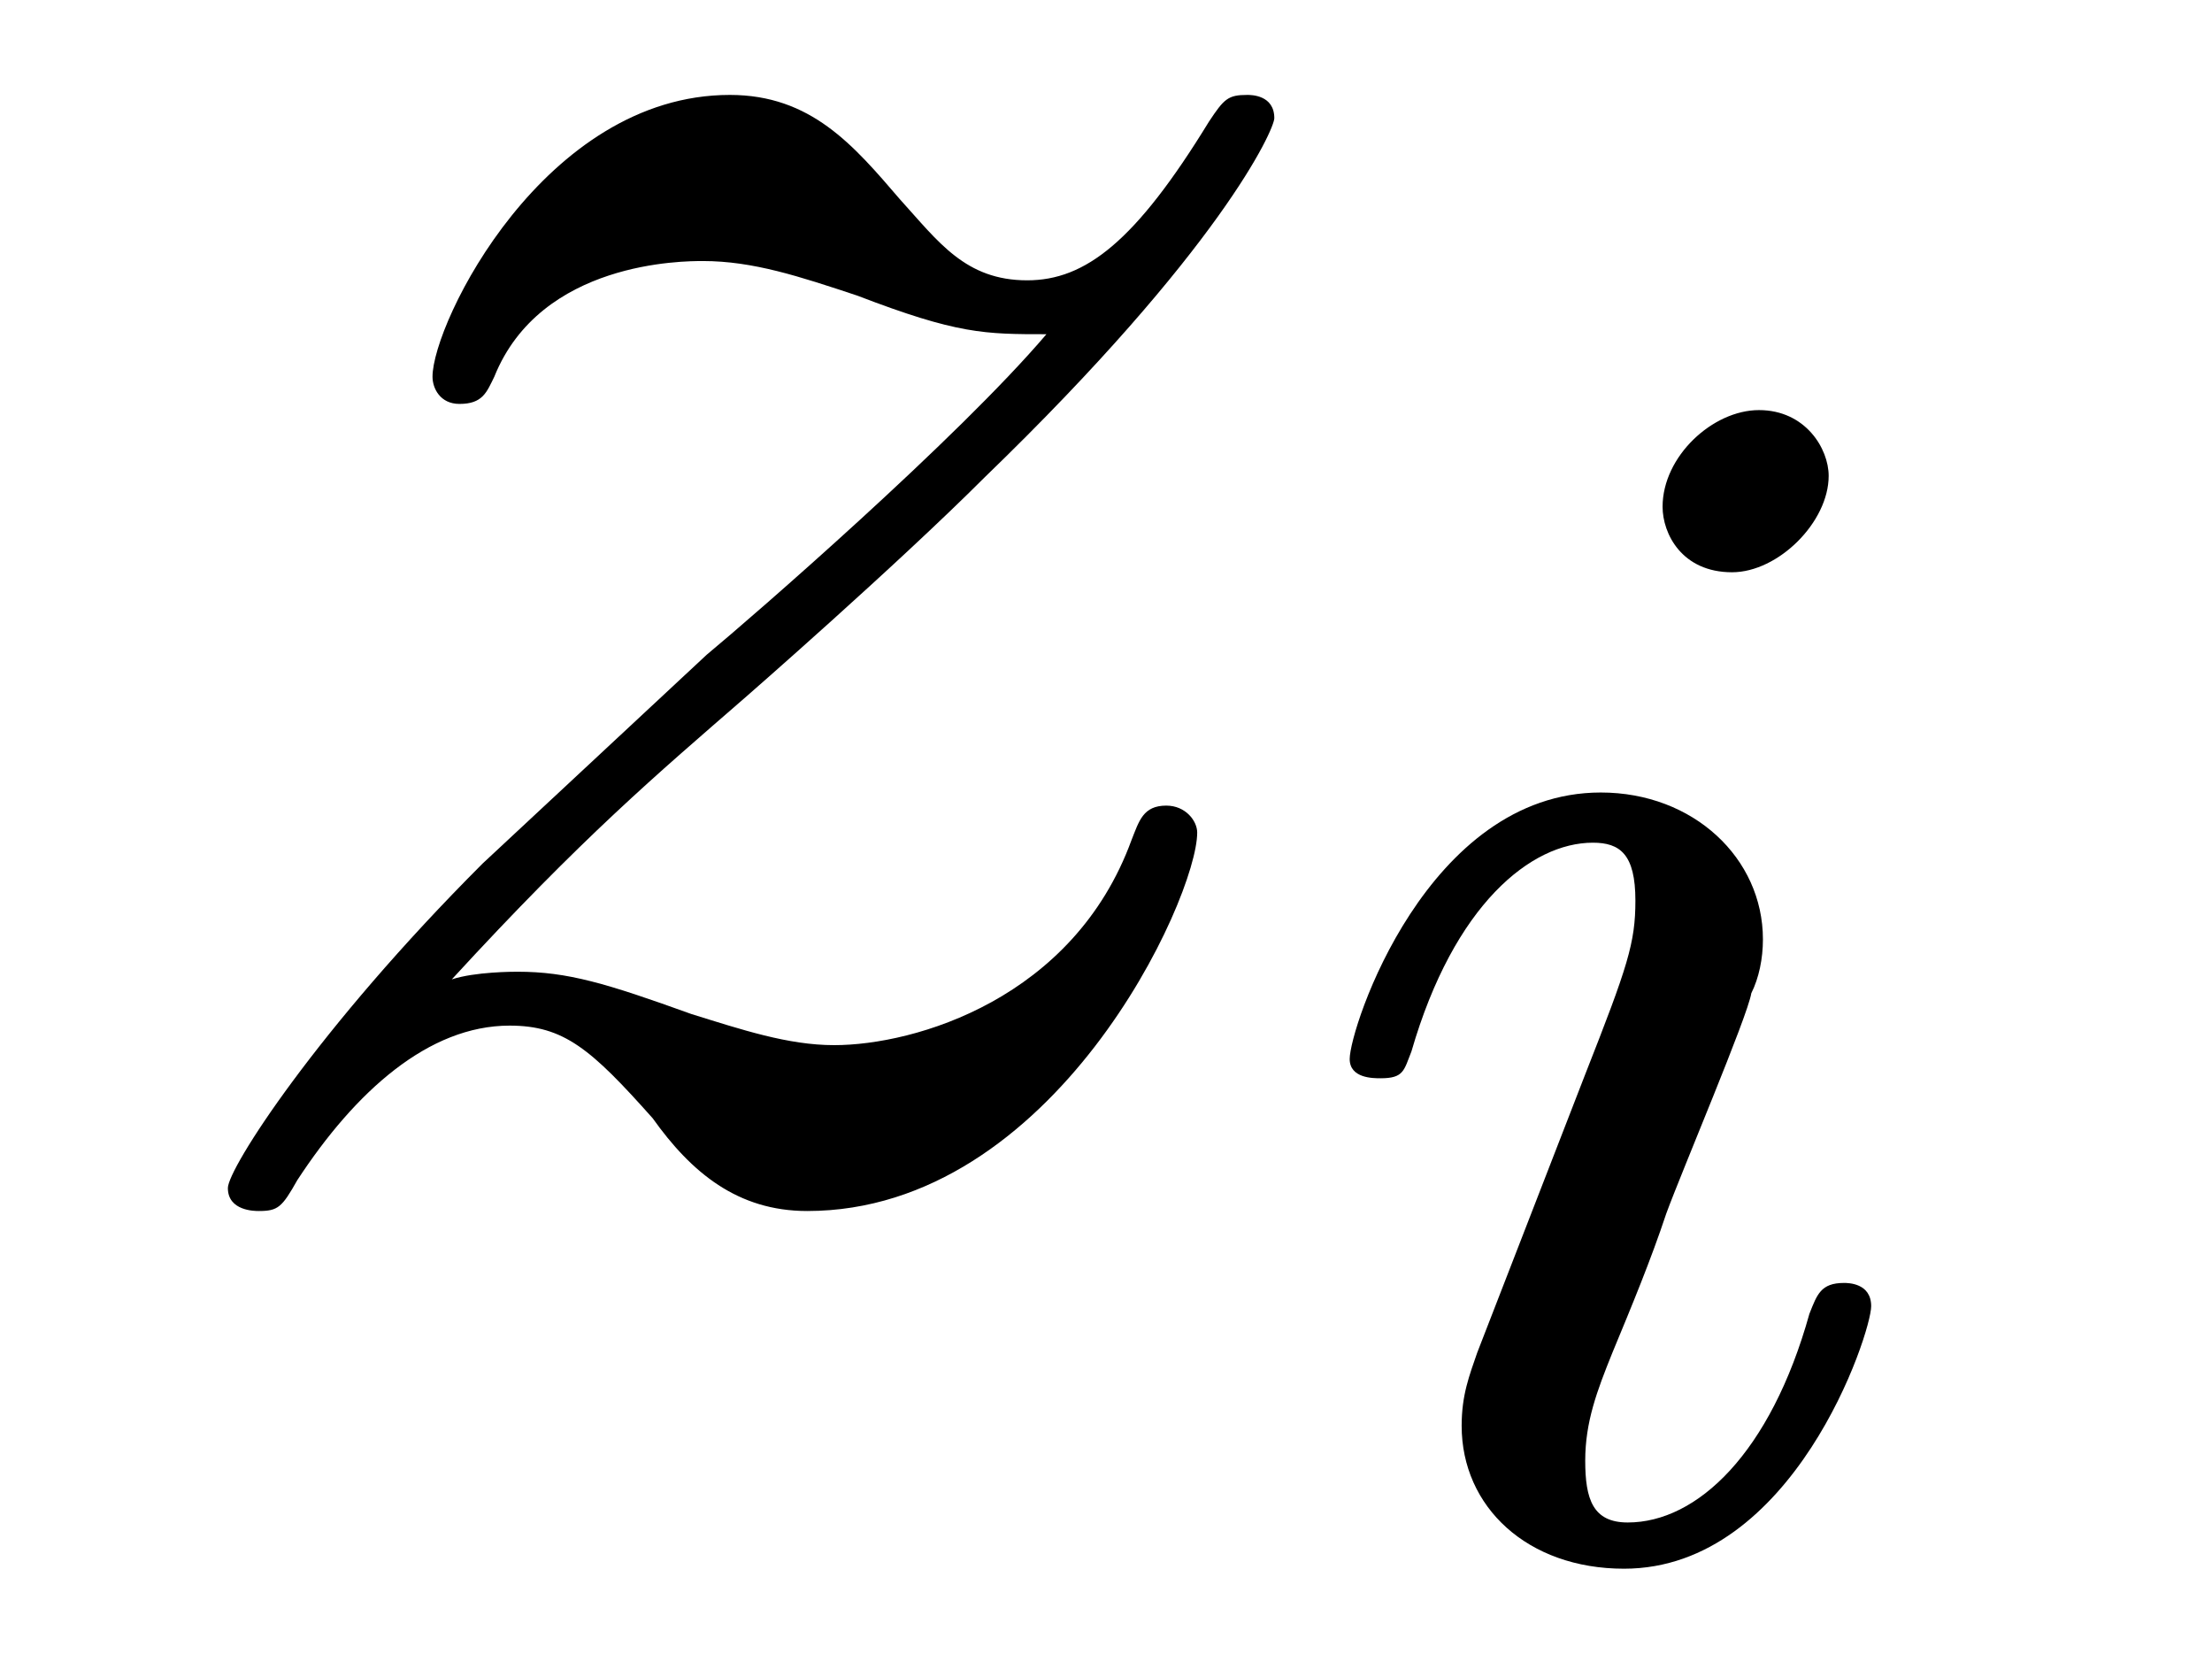
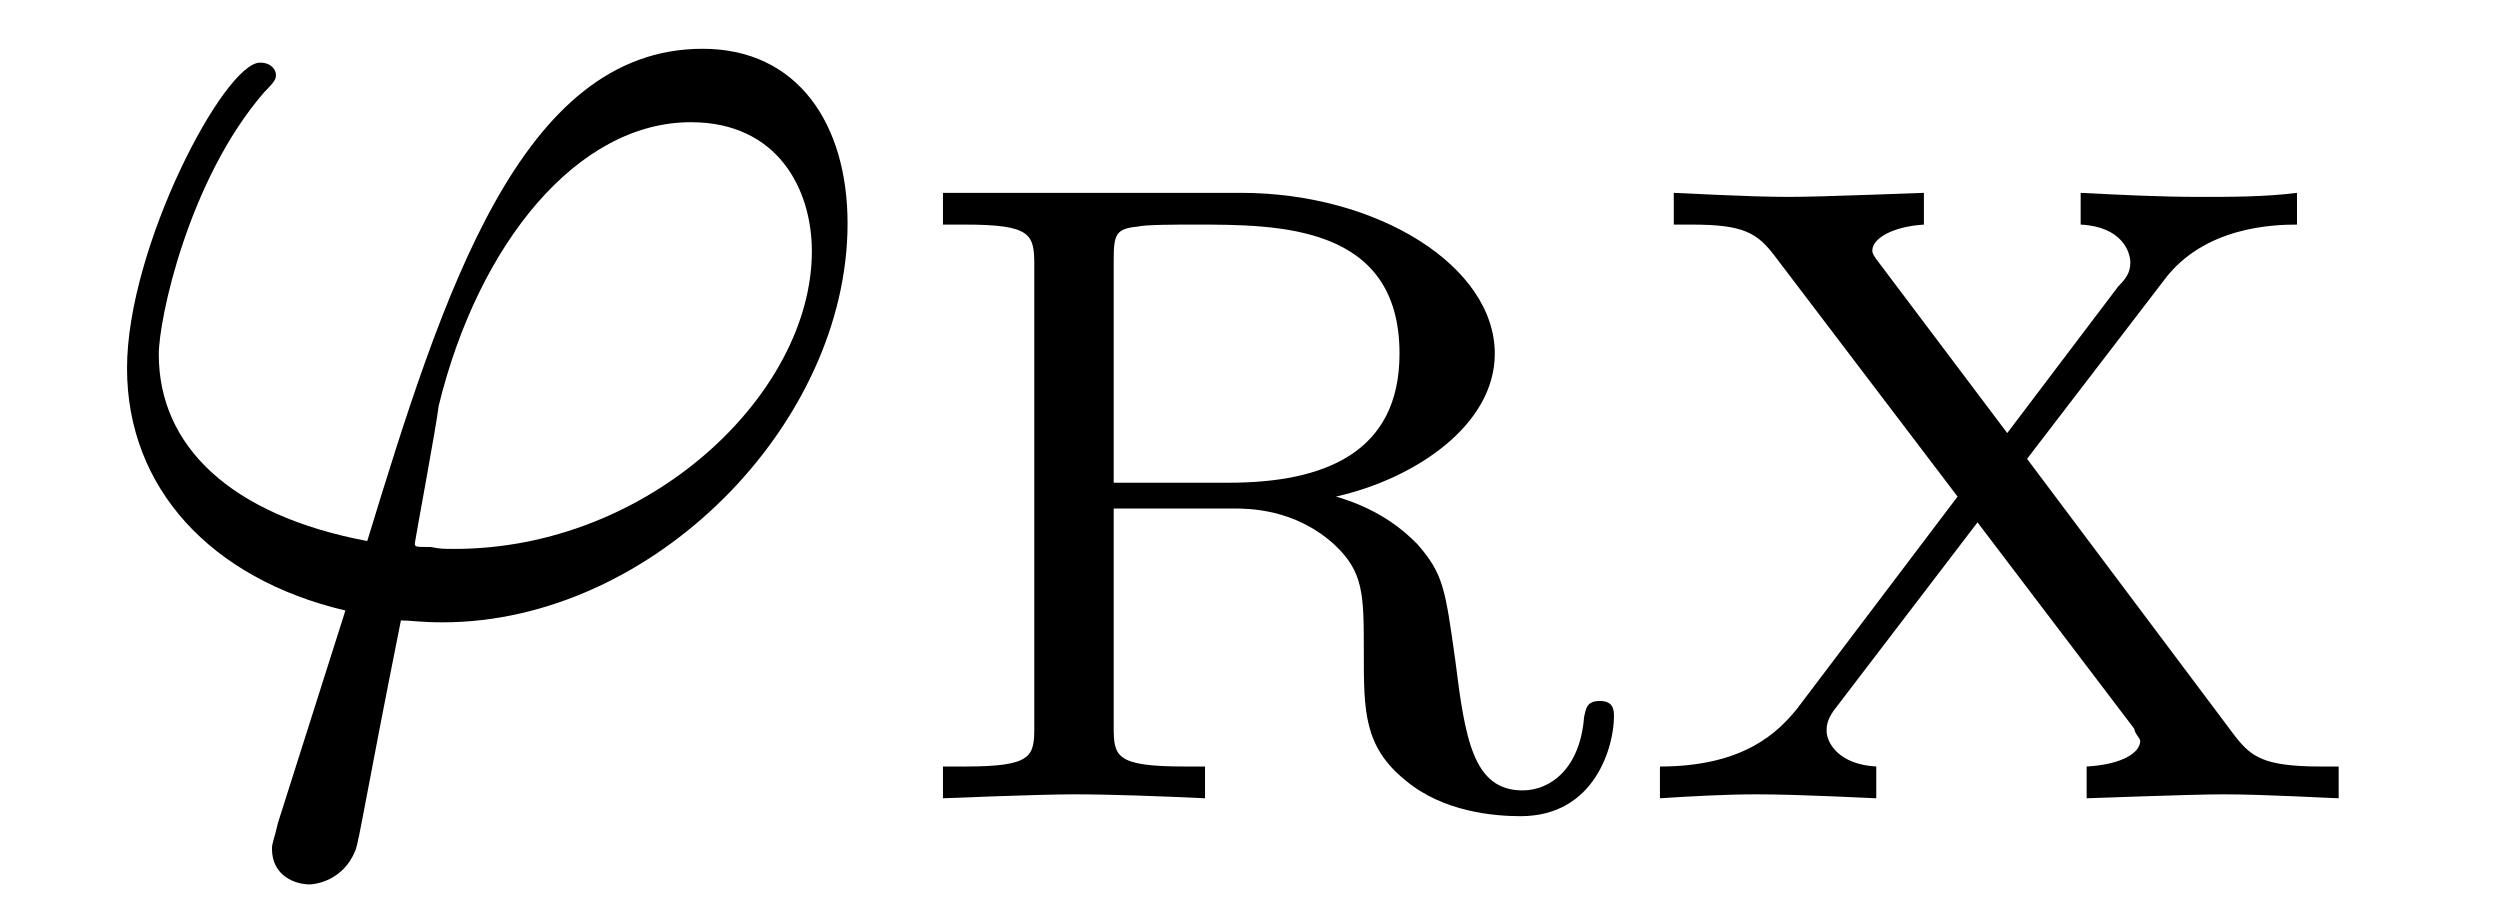
- <svg xmlns="http://www.w3.org/2000/svg" xmlns:xlink="http://www.w3.org/1999/xlink" viewBox="0 0 8.95 6.784">
+ <svg xmlns="http://www.w3.org/2000/svg" xmlns:xlink="http://www.w3.org/1999/xlink" viewBox="0 0 19.68 7.227">
  <defs>
    <g>
      <g id="glyph-0-0">
-         <path d="M 1.328 -0.828 C 1.859 -1.406 2.156 -1.656 2.516 -1.969 C 2.516 -1.969 3.125 -2.5 3.484 -2.859 C 4.438 -3.781 4.656 -4.266 4.656 -4.312 C 4.656 -4.406 4.562 -4.406 4.547 -4.406 C 4.469 -4.406 4.453 -4.391 4.391 -4.297 C 4.094 -3.812 3.891 -3.656 3.656 -3.656 C 3.406 -3.656 3.297 -3.812 3.141 -3.984 C 2.953 -4.203 2.781 -4.406 2.453 -4.406 C 1.703 -4.406 1.25 -3.484 1.25 -3.266 C 1.25 -3.219 1.281 -3.156 1.359 -3.156 C 1.453 -3.156 1.469 -3.203 1.5 -3.266 C 1.688 -3.734 2.266 -3.734 2.344 -3.734 C 2.547 -3.734 2.734 -3.672 2.969 -3.594 C 3.375 -3.438 3.484 -3.438 3.734 -3.438 C 3.375 -3.016 2.547 -2.297 2.359 -2.141 L 1.453 -1.297 C 0.781 -0.625 0.422 -0.062 0.422 0.016 C 0.422 0.109 0.531 0.109 0.547 0.109 C 0.625 0.109 0.641 0.094 0.703 -0.016 C 0.938 -0.375 1.234 -0.641 1.562 -0.641 C 1.781 -0.641 1.891 -0.547 2.141 -0.266 C 2.297 -0.047 2.484 0.109 2.766 0.109 C 3.766 0.109 4.344 -1.156 4.344 -1.422 C 4.344 -1.469 4.297 -1.531 4.219 -1.531 C 4.125 -1.531 4.109 -1.469 4.078 -1.391 C 3.844 -0.75 3.203 -0.562 2.875 -0.562 C 2.688 -0.562 2.5 -0.625 2.297 -0.688 C 1.953 -0.812 1.797 -0.859 1.594 -0.859 C 1.578 -0.859 1.422 -0.859 1.328 -0.828 Z M 1.328 -0.828 " />
+         <path d="M 1.688 1.688 C 1.656 1.828 1.641 1.844 1.641 1.891 C 1.641 2.109 1.828 2.172 1.938 2.172 C 1.984 2.172 2.203 2.141 2.297 1.906 C 2.328 1.828 2.375 1.5 2.656 0.094 C 2.734 0.094 2.812 0.109 2.984 0.109 C 4.641 0.109 6.172 -1.453 6.172 -3.031 C 6.172 -3.812 5.781 -4.406 5.031 -4.406 C 3.594 -4.406 2.984 -2.469 2.391 -0.531 C 1.312 -0.734 0.75 -1.281 0.75 -2 C 0.75 -2.281 0.984 -3.375 1.578 -4.062 C 1.672 -4.156 1.672 -4.172 1.672 -4.203 C 1.672 -4.234 1.641 -4.297 1.547 -4.297 C 1.266 -4.297 0.5 -2.844 0.5 -1.891 C 0.5 -0.953 1.156 -0.234 2.219 0.016 Z M 3.078 -0.469 C 2.984 -0.469 2.969 -0.469 2.891 -0.484 C 2.766 -0.484 2.766 -0.484 2.766 -0.516 C 2.766 -0.531 2.938 -1.453 2.953 -1.594 C 3.266 -2.875 4.047 -3.828 4.938 -3.828 C 5.625 -3.828 5.891 -3.297 5.891 -2.812 C 5.891 -1.688 4.609 -0.469 3.078 -0.469 Z M 3.078 -0.469 " />
      </g>
      <g id="glyph-1-0">
-         <path d="M 2.266 -4.359 C 2.266 -4.469 2.172 -4.625 1.984 -4.625 C 1.797 -4.625 1.594 -4.438 1.594 -4.234 C 1.594 -4.125 1.672 -3.969 1.875 -3.969 C 2.062 -3.969 2.266 -4.172 2.266 -4.359 Z M 0.844 -0.812 C 0.812 -0.719 0.781 -0.641 0.781 -0.516 C 0.781 -0.188 1.047 0.062 1.438 0.062 C 2.125 0.062 2.438 -0.891 2.438 -1 C 2.438 -1.094 2.344 -1.094 2.328 -1.094 C 2.234 -1.094 2.219 -1.047 2.188 -0.969 C 2.031 -0.406 1.734 -0.125 1.453 -0.125 C 1.312 -0.125 1.281 -0.219 1.281 -0.375 C 1.281 -0.531 1.328 -0.656 1.391 -0.812 C 1.469 -1 1.547 -1.188 1.609 -1.375 C 1.672 -1.547 1.938 -2.172 1.953 -2.266 C 1.984 -2.328 2 -2.406 2 -2.484 C 2 -2.812 1.719 -3.078 1.344 -3.078 C 0.641 -3.078 0.328 -2.125 0.328 -2 C 0.328 -1.922 0.422 -1.922 0.453 -1.922 C 0.547 -1.922 0.547 -1.953 0.578 -2.031 C 0.75 -2.625 1.062 -2.875 1.312 -2.875 C 1.422 -2.875 1.484 -2.828 1.484 -2.641 C 1.484 -2.469 1.453 -2.375 1.281 -1.938 Z M 0.844 -0.812 " />
+         <path d="M 3.5 -2.375 C 4.125 -2.516 4.75 -2.938 4.75 -3.5 C 4.75 -4.188 3.828 -4.766 2.75 -4.766 L 0.406 -4.766 L 0.406 -4.516 L 0.578 -4.516 C 1.109 -4.516 1.125 -4.438 1.125 -4.188 L 1.125 -0.562 C 1.125 -0.328 1.109 -0.25 0.578 -0.25 L 0.406 -0.25 L 0.406 0 C 0.406 0 1.156 -0.031 1.438 -0.031 C 1.734 -0.031 2.125 -0.016 2.469 0 L 2.469 -0.25 L 2.312 -0.25 C 1.766 -0.25 1.75 -0.328 1.75 -0.562 L 1.75 -2.281 L 2.688 -2.281 C 2.812 -2.281 3.172 -2.281 3.484 -2 C 3.719 -1.781 3.719 -1.609 3.719 -1.141 C 3.719 -0.688 3.719 -0.406 4.047 -0.141 C 4.344 0.109 4.75 0.141 4.953 0.141 C 5.547 0.141 5.688 -0.422 5.688 -0.641 C 5.688 -0.688 5.688 -0.766 5.578 -0.766 C 5.469 -0.766 5.469 -0.703 5.453 -0.641 C 5.422 -0.234 5.188 -0.062 4.969 -0.062 C 4.578 -0.062 4.516 -0.469 4.438 -1.094 C 4.359 -1.656 4.344 -1.766 4.141 -2 C 4.062 -2.078 3.875 -2.266 3.5 -2.375 Z M 2.656 -2.484 L 1.75 -2.484 L 1.75 -4.234 C 1.75 -4.438 1.766 -4.484 1.938 -4.5 C 2 -4.516 2.234 -4.516 2.391 -4.516 C 3.047 -4.516 4 -4.516 4 -3.5 C 4 -2.719 3.406 -2.484 2.656 -2.484 Z M 2.656 -2.484 " />
+       </g>
+       <g id="glyph-1-1">
+         <path d="M 3.156 -2.672 L 4.234 -4.078 C 4.547 -4.5 5.094 -4.516 5.281 -4.516 L 5.281 -4.766 C 5.031 -4.734 4.766 -4.734 4.516 -4.734 C 4.203 -4.734 3.891 -4.75 3.578 -4.766 L 3.578 -4.516 C 3.906 -4.5 3.969 -4.297 3.969 -4.219 C 3.969 -4.141 3.938 -4.094 3.875 -4.031 L 3 -2.875 L 2 -4.203 C 1.938 -4.281 1.938 -4.297 1.938 -4.312 C 1.938 -4.406 2.094 -4.5 2.344 -4.516 L 2.344 -4.766 C 2.312 -4.766 1.547 -4.734 1.281 -4.734 C 0.953 -4.734 0.406 -4.766 0.375 -4.766 L 0.375 -4.516 L 0.516 -4.516 C 0.922 -4.516 1.031 -4.453 1.172 -4.266 L 2.609 -2.375 L 1.344 -0.703 C 1.203 -0.531 0.938 -0.25 0.266 -0.25 L 0.266 0 C 0.516 -0.016 0.781 -0.031 1.031 -0.031 C 1.375 -0.031 1.938 0 1.969 0 L 1.969 -0.25 C 1.672 -0.266 1.578 -0.438 1.578 -0.531 C 1.578 -0.562 1.578 -0.625 1.656 -0.719 L 2.766 -2.172 L 4 -0.547 C 4 -0.516 4.047 -0.469 4.047 -0.453 C 4.047 -0.359 3.906 -0.266 3.625 -0.25 L 3.625 0 C 3.656 0 4.438 -0.031 4.703 -0.031 C 5.031 -0.031 5.562 0 5.609 0 L 5.609 -0.25 L 5.469 -0.25 C 5.016 -0.25 4.922 -0.328 4.797 -0.484 Z M 3.156 -2.672 " />
      </g>
    </g>
-     <clipPath id="clip-0">
-       <path clip-rule="nonzero" d="M 5 1 L 8 1 L 8 6.785 L 5 6.785 Z M 5 1 " />
-     </clipPath>
  </defs>
  <g fill="rgb(0%, 0%, 0%)" fill-opacity="1">
    <use xlink:href="#glyph-0-0" x="0.5" y="4.79" />
  </g>
-   <g clip-path="url(#clip-0)">
-     <g fill="rgb(0%, 0%, 0%)" fill-opacity="1">
-       <use xlink:href="#glyph-1-0" x="5.133" y="6.284" />
-     </g>
+   <g fill="rgb(0%, 0%, 0%)" fill-opacity="1">
+     <use xlink:href="#glyph-1-0" x="7.017" y="6.284" />
+     <use xlink:href="#glyph-1-1" x="12.801" y="6.284" />
  </g>
</svg>
